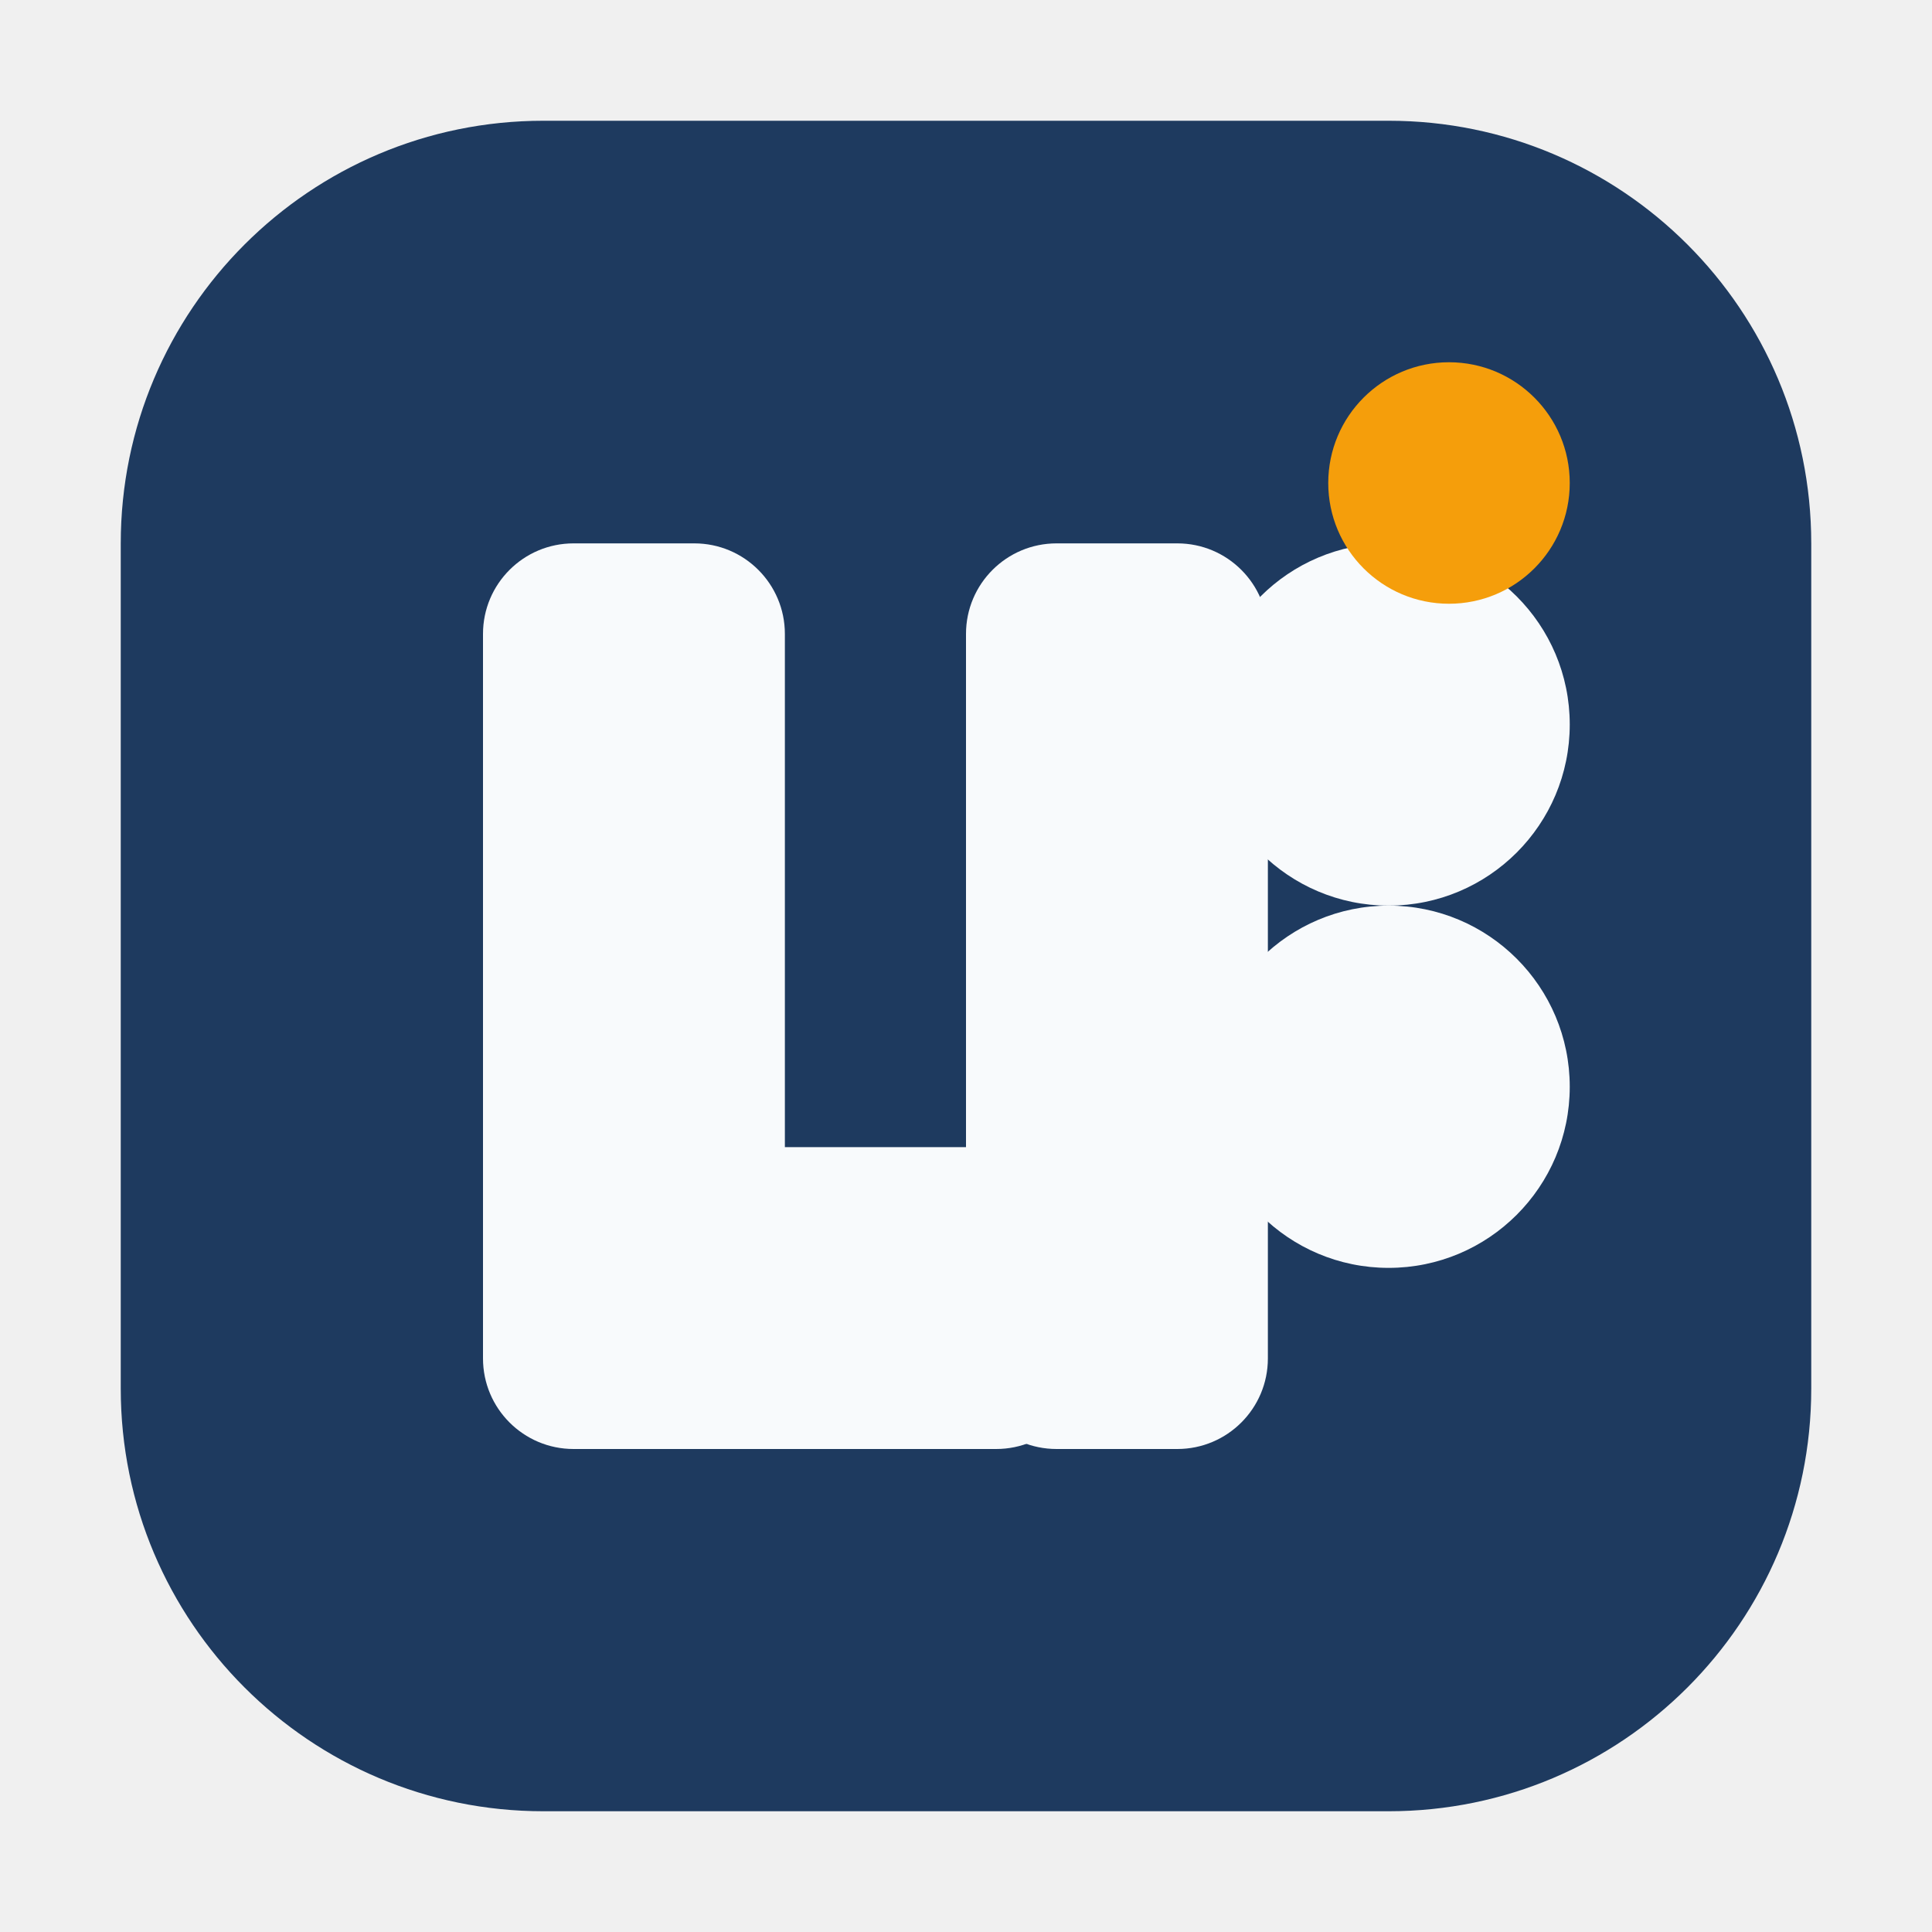
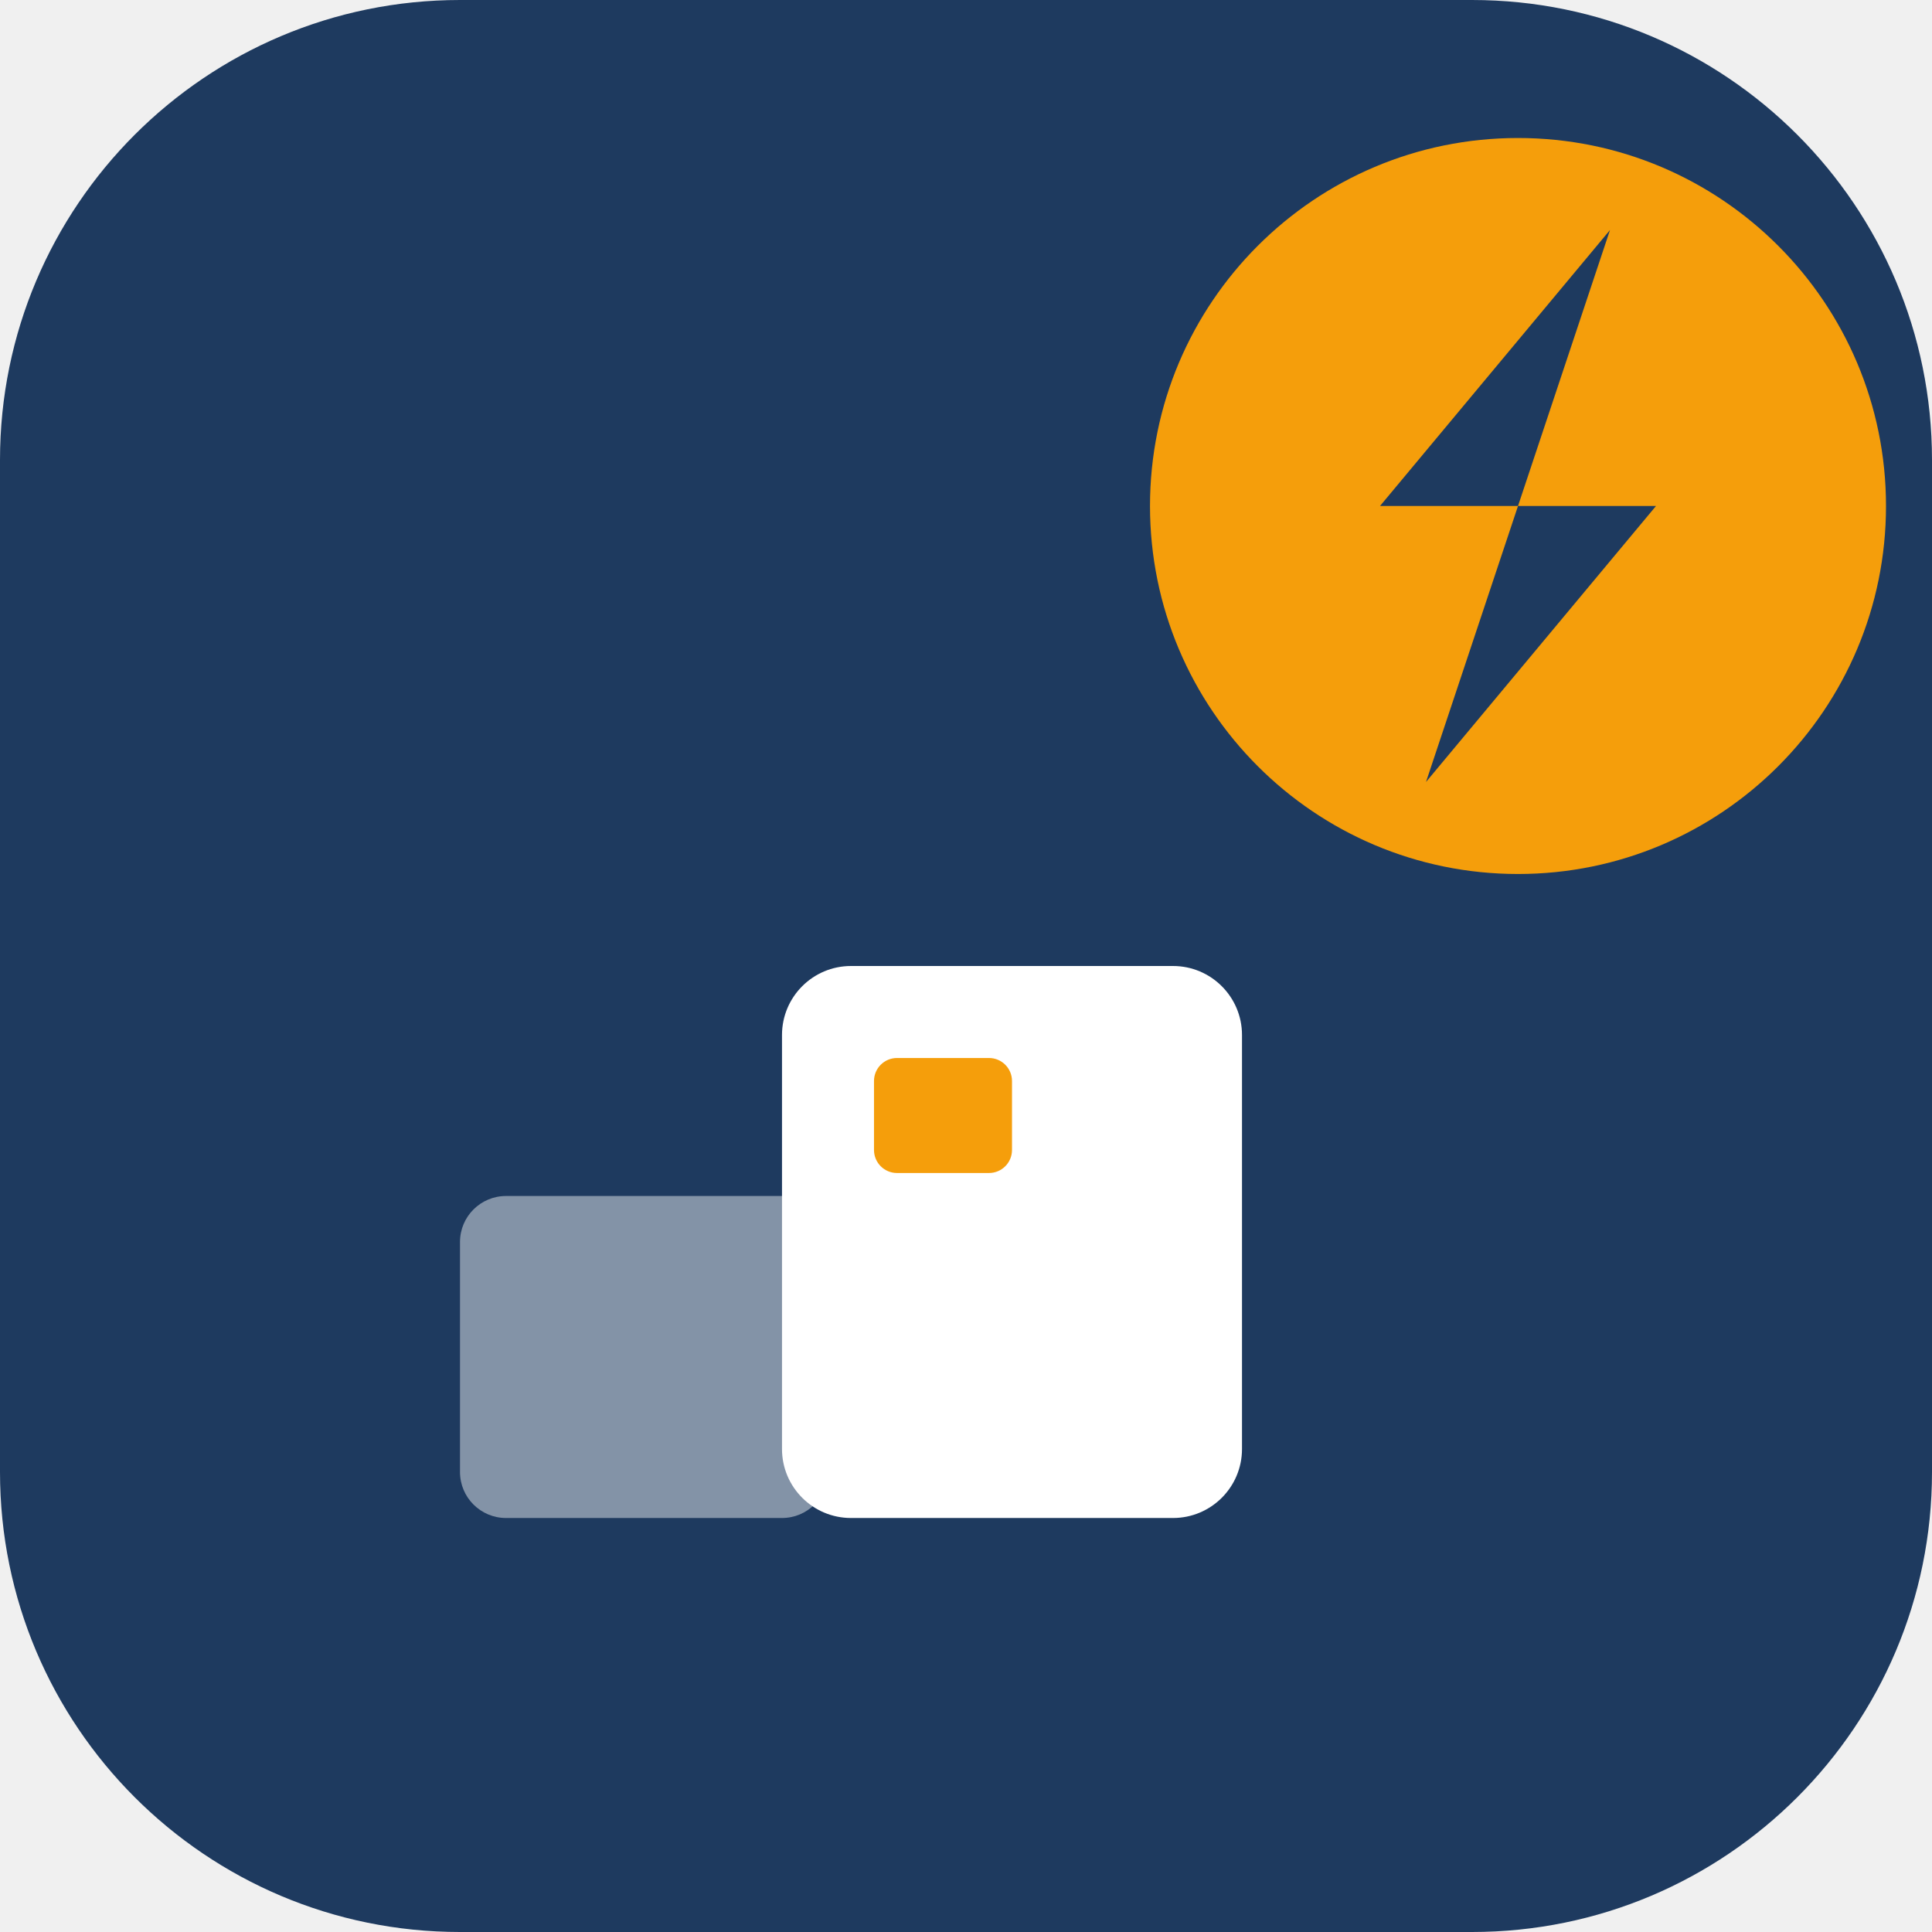
- <svg xmlns="http://www.w3.org/2000/svg" width="64" height="64" viewBox="0 0 64 64" fill="none">
-   <rect x="4" y="4" width="56" height="56" rx="14" fill="#1E3A5F" />
-   <rect x="16" y="18" width="10" height="28" rx="3" fill="#F8FAFC" />
-   <rect x="16" y="38" width="20" height="10" rx="3" fill="#F8FAFC" />
-   <rect x="32" y="18" width="10" height="30" rx="3" fill="#F8FAFC" />
-   <rect x="40" y="18" width="12" height="12" rx="6" fill="#F8FAFC" />
-   <rect x="40" y="30" width="12" height="12" rx="6" fill="#F8FAFC" />
-   <circle cx="48" cy="16" r="4" fill="#F59E0B" />
+ <svg xmlns="http://www.w3.org/2000/svg" width="42" height="42" viewBox="0 0 42 42" fill="none">
+   <rect width="42" height="42" rx="10" fill="#1E3A5F" />
+   <rect x="17" y="21" width="10" height="12" rx="1.5" fill="white" />
+   <rect x="19" y="23" width="3" height="2.5" rx="0.5" fill="#F59E0B" />
+   <rect x="23" y="23" width="3" height="2.5" rx="0.5" fill="white" opacity="0.3" />
+   <rect x="19" y="27" width="3" height="2" rx="0.5" fill="white" opacity="0.3" />
+   <rect x="23" y="27" width="3" height="2" rx="0.5" fill="white" opacity="0.3" />
+   <rect x="10" y="26" width="8" height="7" rx="1" fill="white" opacity="0.45" />
+   <circle cx="33" cy="11" r="8" fill="#F59E0B" />
+   <path d="M35 5 L30 11 L33 11 L31 17 L36 11 L33 11 Z" fill="#1E3A5F" />
</svg>
